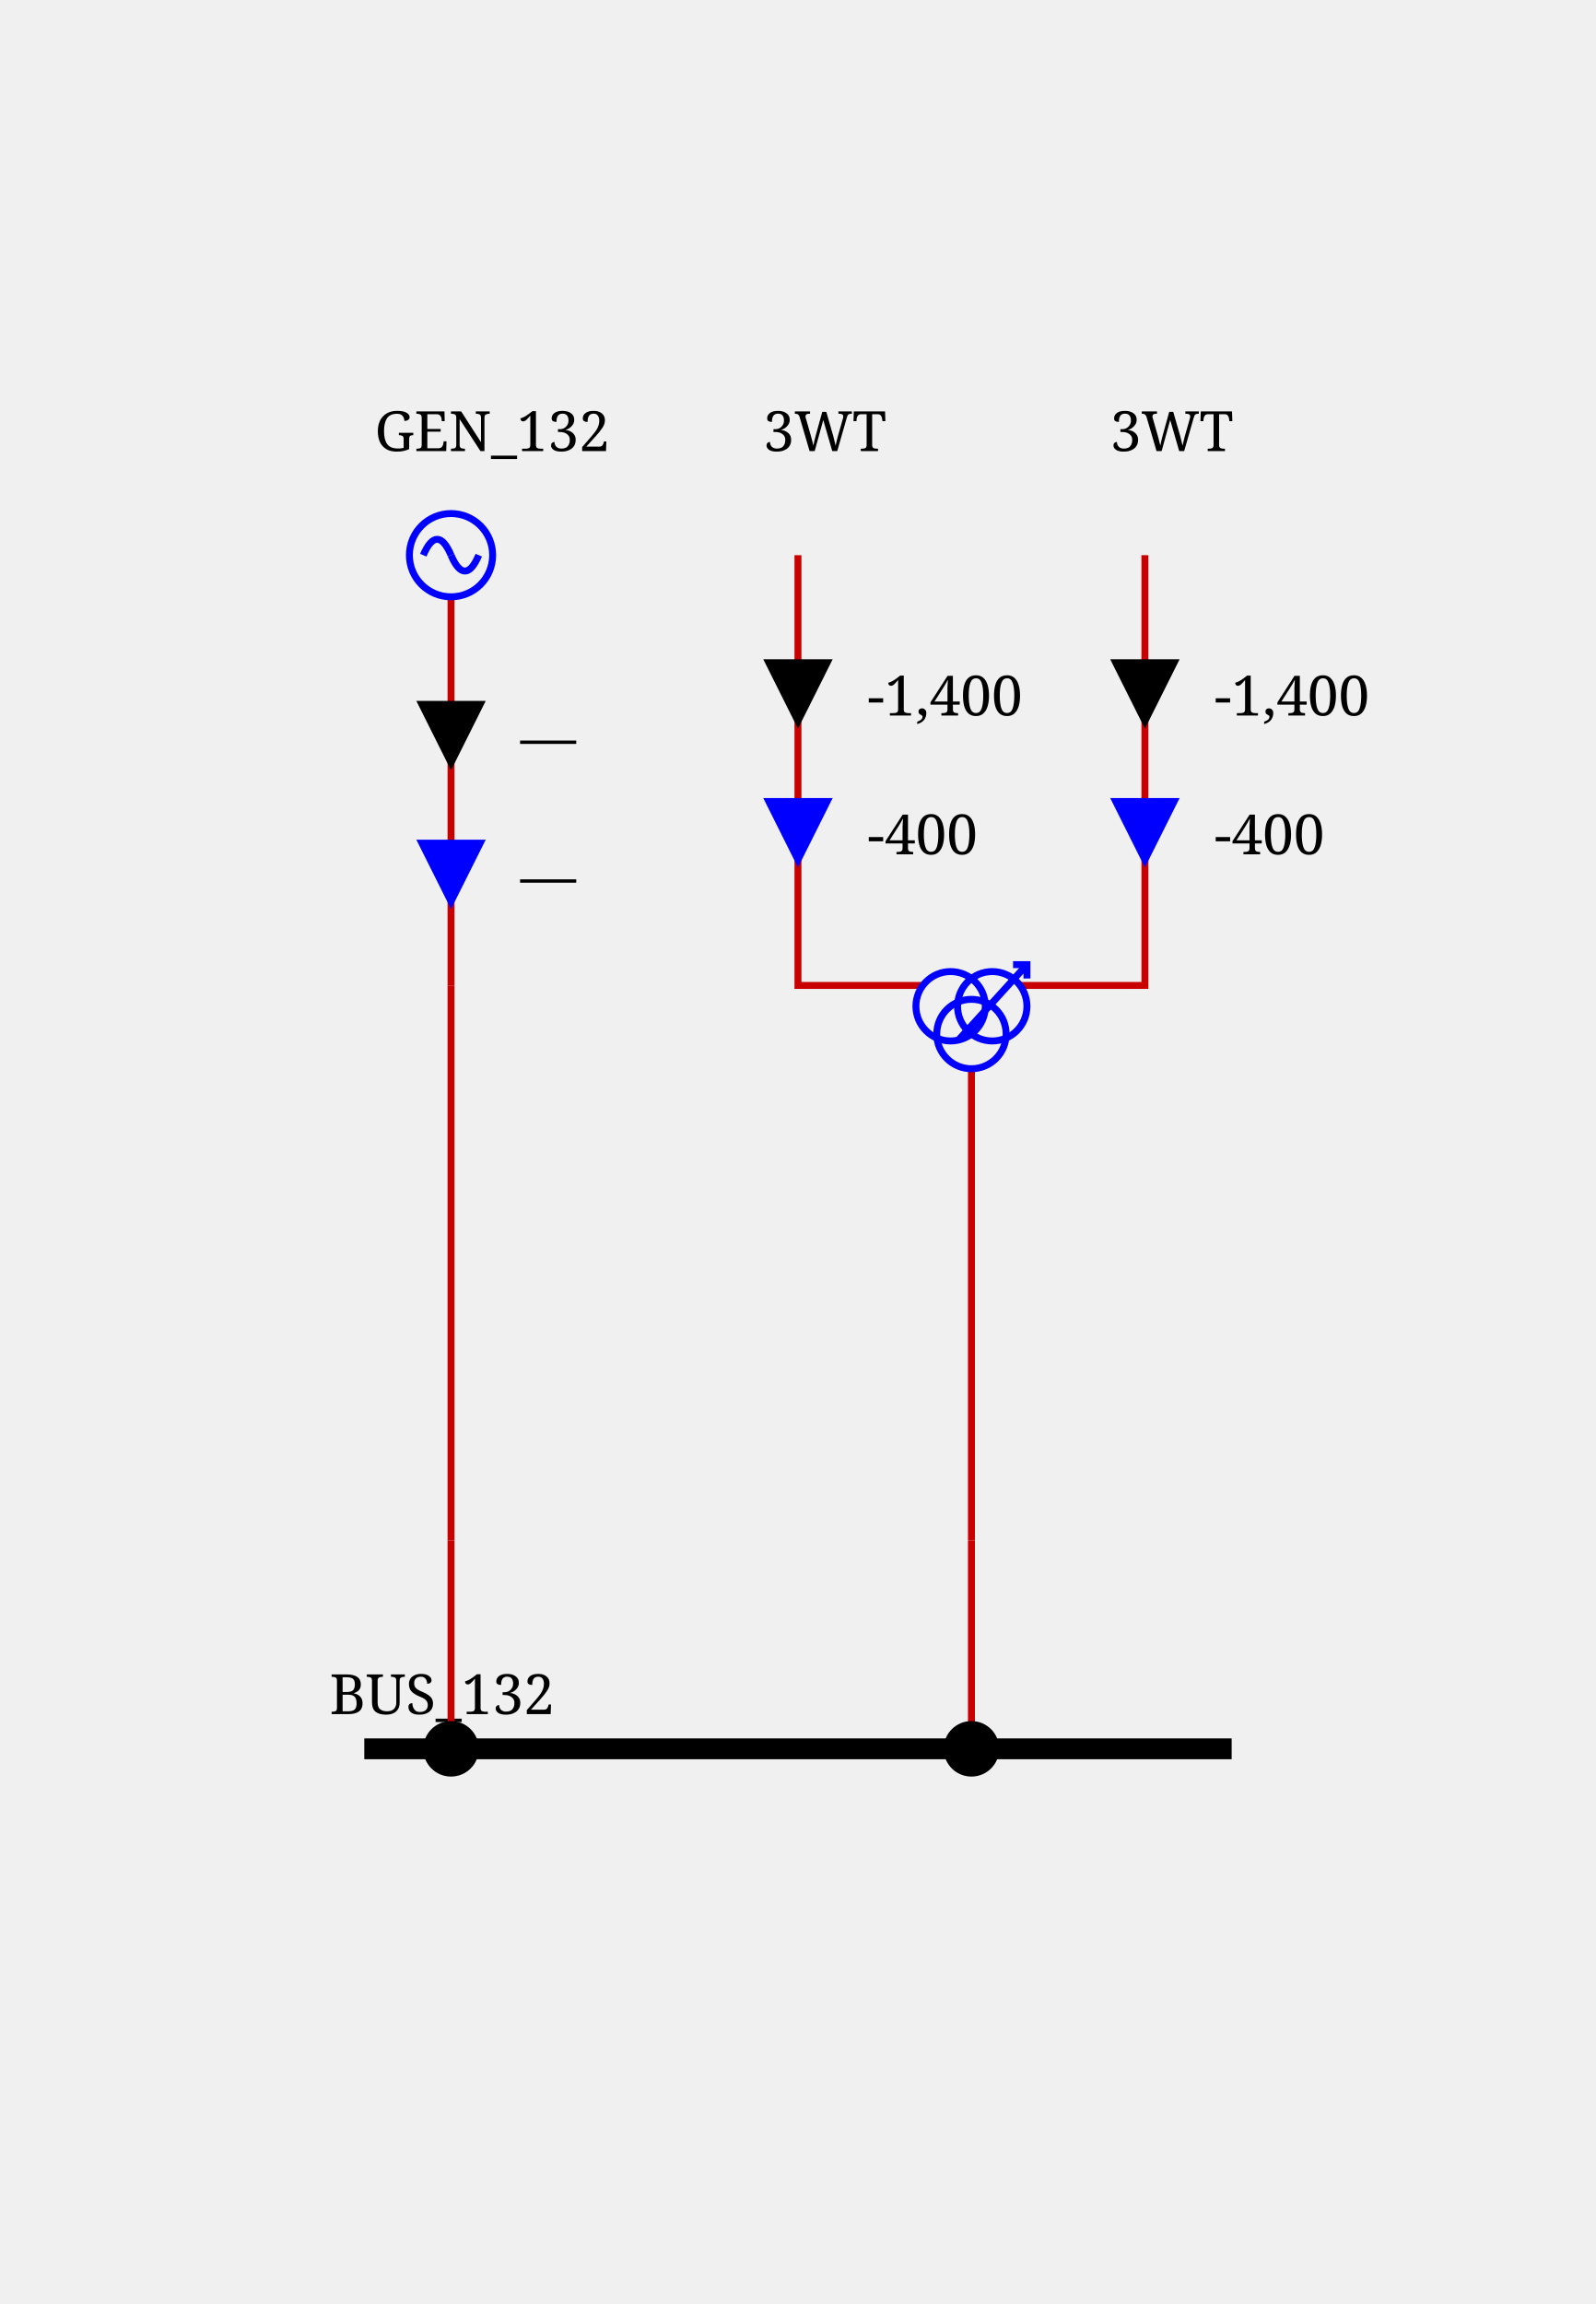
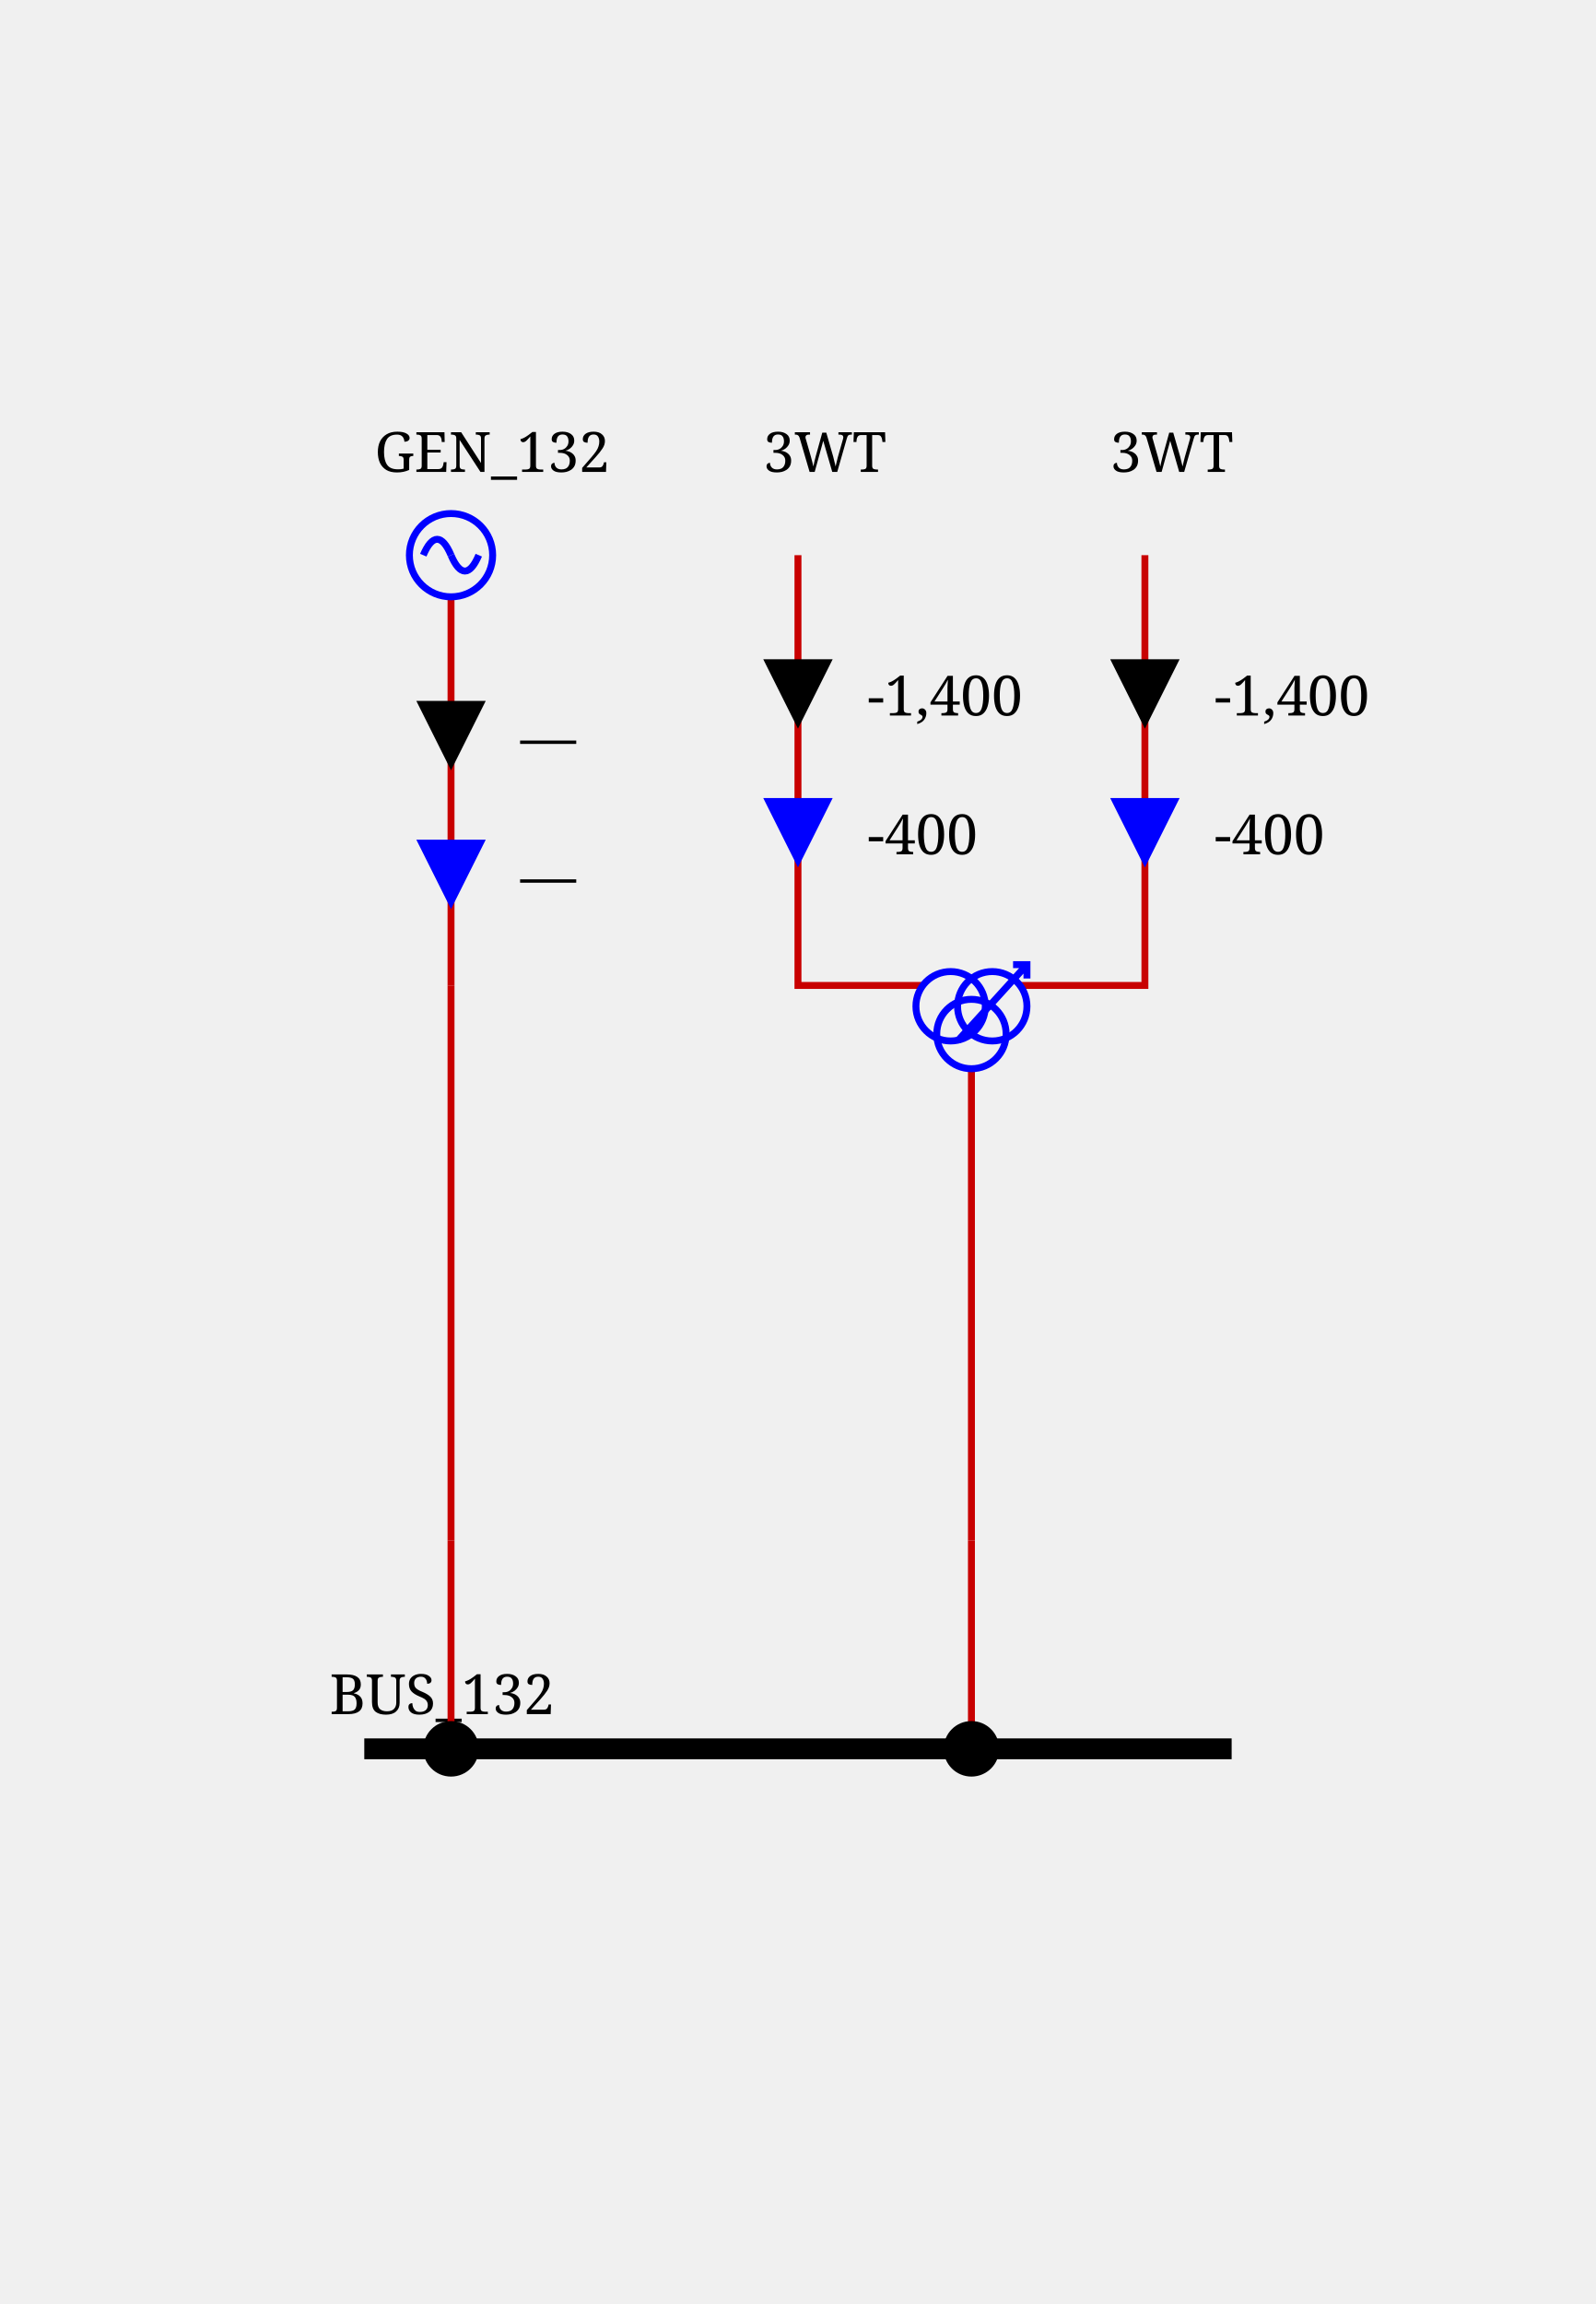
<svg xmlns="http://www.w3.org/2000/svg" height="332.0" viewBox="0 0 230.0 332.0" width="230.0">
  <style>/* ----------------------------------------------------------------------- */
/* File: tautologies.css ------------------------------------------------- */
.sld-out .sld-arrow-in {visibility: hidden}
.sld-in .sld-arrow-out {visibility: hidden}
.sld-closed .sld-sw-open {visibility: hidden}
.sld-open .sld-sw-closed {visibility: hidden}
.sld-hidden-node {visibility: hidden}
.sld-top-feeder .sld-label {dominant-baseline: auto}
.sld-bottom-feeder .sld-label {dominant-baseline: hanging}
.sld-active-power .sld-label {dominant-baseline: mathematical}
.sld-reactive-power .sld-label {dominant-baseline: mathematical}
.sld-current .sld-label {dominant-baseline: mathematical}
/* ----------------------------------------------------------------------- */
/* File: topologicalBaseVoltages.css ------------------------------------- */
.sld-disconnected {--sld-vl-color: #808080}
.sld-vl300to500.sld-bus-0 {--sld-vl-color: #FF0000}
.sld-vl300to500.sld-bus-1 {--sld-vl-color: #7F6C00}
.sld-vl300to500.sld-bus-2 {--sld-vl-color: #F6B2FF}
.sld-vl300to500.sld-bus-3 {--sld-vl-color: #996700}
.sld-vl300to500.sld-bus-4 {--sld-vl-color: #FF85EB}
.sld-vl300to500.sld-bus-5 {--sld-vl-color: #B25B00}
.sld-vl300to500.sld-bus-6 {--sld-vl-color: #FF59B5}
.sld-vl300to500.sld-bus-7 {--sld-vl-color: #CC4400}
.sld-vl300to500.sld-bus-8 {--sld-vl-color: #FF2C67}
.sld-vl300to500.sld-bus-9 {--sld-vl-color: #E52600}
.sld-vl180to300.sld-bus-0 {--sld-vl-color: #218B21}
.sld-vl180to300.sld-bus-1 {--sld-vl-color: #0D4940}
.sld-vl180to300.sld-bus-2 {--sld-vl-color: #DFDAB9}
.sld-vl180to300.sld-bus-3 {--sld-vl-color: #105640}
.sld-vl180to300.sld-bus-4 {--sld-vl-color: #C2CB92}
.sld-vl180to300.sld-bus-5 {--sld-vl-color: #14643C}
.sld-vl180to300.sld-bus-6 {--sld-vl-color: #95B66B}
.sld-vl180to300.sld-bus-7 {--sld-vl-color: #187036}
.sld-vl180to300.sld-bus-8 {--sld-vl-color: #5FA046}
.sld-vl180to300.sld-bus-9 {--sld-vl-color: #1C7E2D}
.sld-vl120to180.sld-bus-0 {--sld-vl-color: #00AFAE}
.sld-vl120to180.sld-bus-1 {--sld-vl-color: #000D58}
.sld-vl120to180.sld-bus-2 {--sld-vl-color: #B8E7B2}
.sld-vl120to180.sld-bus-3 {--sld-vl-color: #002169}
.sld-vl120to180.sld-bus-4 {--sld-vl-color: #85D993}
.sld-vl120to180.sld-bus-5 {--sld-vl-color: #003C7B}
.sld-vl120to180.sld-bus-6 {--sld-vl-color: #59CB8B}
.sld-vl120to180.sld-bus-7 {--sld-vl-color: #005C8C}
.sld-vl120to180.sld-bus-8 {--sld-vl-color: #2CBD94}
.sld-vl120to180.sld-bus-9 {--sld-vl-color: #00839E}
.sld-vl70to120.sld-bus-0 {--sld-vl-color: #CC5500}
.sld-vl70to120.sld-bus-1 {--sld-vl-color: #4A6600}
.sld-vl70to120.sld-bus-2 {--sld-vl-color: #EFB2DD}
.sld-vl70to120.sld-bus-3 {--sld-vl-color: #6E7A00}
.sld-vl70to120.sld-bus-4 {--sld-vl-color: #E685AE}
.sld-vl70to120.sld-bus-5 {--sld-vl-color: #8E8400}
.sld-vl70to120.sld-bus-6 {--sld-vl-color: #DD596B}
.sld-vl70to120.sld-bus-7 {--sld-vl-color: #A37B00}
.sld-vl70to120.sld-bus-8 {--sld-vl-color: #D4432C}
.sld-vl70to120.sld-bus-9 {--sld-vl-color: #B76B00}
.sld-vl50to70.sld-bus-0 {--sld-vl-color: #A020EF}
.sld-vl50to70.sld-bus-1 {--sld-vl-color: #7F0848}
.sld-vl50to70.sld-bus-2 {--sld-vl-color: #B7DBFE}
.sld-vl50to70.sld-bus-3 {--sld-vl-color: #960C6D}
.sld-vl50to70.sld-bus-4 {--sld-vl-color: #8DA6FE}
.sld-vl50to70.sld-bus-5 {--sld-vl-color: #AD109A}
.sld-vl50to70.sld-bus-6 {--sld-vl-color: #6F66FB}
.sld-vl50to70.sld-bus-7 {--sld-vl-color: #BC14C4}
.sld-vl50to70.sld-bus-8 {--sld-vl-color: #7F42F6}
.sld-vl50to70.sld-bus-9 {--sld-vl-color: #B11AD9}
.sld-vl30to50.sld-bus-0 {--sld-vl-color: #FF8290}
.sld-vl30to50.sld-bus-1 {--sld-vl-color: #7F6F41}
.sld-vl30to50.sld-bus-2 {--sld-vl-color: #F6D9FF}
.sld-vl30to50.sld-bus-3 {--sld-vl-color: #99784E}
.sld-vl30to50.sld-bus-4 {--sld-vl-color: #FFC3FB}
.sld-vl30to50.sld-bus-5 {--sld-vl-color: #B27D5B}
.sld-vl30to50.sld-bus-6 {--sld-vl-color: #FFADE3}
.sld-vl30to50.sld-bus-7 {--sld-vl-color: #CC7E68}
.sld-vl30to50.sld-bus-8 {--sld-vl-color: #FF97BF}
.sld-vl30to50.sld-bus-9 {--sld-vl-color: #E57B75}
.sld-vl0to30.sld-bus-0 {--sld-vl-color: #AAAE27}
.sld-vl0to30.sld-bus-1 {--sld-vl-color: #195B0F}
.sld-vl0to30.sld-bus-2 {--sld-vl-color: #EABABE}
.sld-vl0to30.sld-bus-3 {--sld-vl-color: #2D6C13}
.sld-vl0to30.sld-bus-4 {--sld-vl-color: #DDA193}
.sld-vl0to30.sld-bus-5 {--sld-vl-color: #477D17}
.sld-vl0to30.sld-bus-6 {--sld-vl-color: #CE9A6E}
.sld-vl0to30.sld-bus-7 {--sld-vl-color: #648D1C}
.sld-vl0to30.sld-bus-8 {--sld-vl-color: #BEA04A}
.sld-vl0to30.sld-bus-9 {--sld-vl-color: #869D22}
/* ----------------------------------------------------------------------- */
/* File : highlightLineStates.css ---------------------------------------- */
.sld-wire.sld-feeder-disconnected {stroke: black}
.sld-wire.sld-feeder-connected-disconnected {stroke-dasharray: 3,3}
.sld-wire.sld-feeder-disconnected-connected {stroke: black; stroke-dasharray: 3,3}
.sld-busbar-section.sld-bus-disconnected {stroke-dasharray: 3,3}
/* ----------------------------------------------------------------------- */
/* File : components.css ------------------------------------------------- */
/* Stroke black */
.sld-disconnector {stroke-width: 3; stroke: black; fill: none}
/* Stroke blue */
.sld-breaker {stroke-width: 2; stroke: blue; fill:white}
.sld-load-break-switch {stroke: blue; fill: white}
/* Stroke --sld-vl-color with fallback black */
.sld-bus-connection {fill: var(--sld-vl-color, black)}
.sld-cell-shape-flat .sld-bus-connection {visibility: hidden}
.sld-busbar-section {stroke: var(--sld-vl-color, black); stroke-width: 3; fill: none}
/* Stroke --sld-vl-color with fallback red */
.sld-wire {stroke: var(--sld-vl-color, #c80000); fill: none}
.sld-wire.sld-dangling-line {stroke-width: 2px}
.sld-wire.sld-tie-line {stroke-width: 2px}
/* Stroke --sld-vl-color with fallback blue */
.sld-load {stroke: var(--sld-vl-color, blue); fill: none}
.sld-battery {stroke: var(--sld-vl-color, blue); fill: none}
.sld-generator {stroke: var(--sld-vl-color, blue); fill: none}
.sld-two-wt {stroke: var(--sld-vl-color, blue); fill: none}
.sld-three-wt {stroke: var(--sld-vl-color, blue); fill: none}
.sld-winding {stroke: var(--sld-vl-color, blue); fill: none}
.sld-capacitor {stroke: var(--sld-vl-color, blue); fill: none}
.sld-inductor {stroke: var(--sld-vl-color, blue); fill: none}
.sld-pst {stroke: var(--sld-vl-color, blue); fill: none}
.sld-pst-arrow {stroke: black; fill: none}
.sld-svc {stroke: var(--sld-vl-color, blue); fill: none}
.sld-vsc {stroke: var(--sld-vl-color, blue); font-size: 7.43px; fill: none}
.sld-lcc {stroke: var(--sld-vl-color, blue); font-size: 7.43px; fill: none}
.sld-ground {stroke: var(--sld-vl-color, blue); fill: none}
/* Stroke none &amp; fill: --sld-vl-color */
.sld-node-infos {stroke: none; fill: var(--sld-vl-color, black)}
/* Stroke none &amp; fill: black */
.sld-node {stroke: none; fill: black}
.sld-flash {stroke: none; fill: black}
.sld-lock {stroke: none; fill: black}
.sld-unknown {stroke: none; fill: black}
/* Fonts */
.sld-label {stroke: none; fill: black; font: 8px serif}
.sld-bus-legend-info {font: 10px serif}
.sld-graph-label {font: 12px serif}
/* Specific */
.sld-grid {stroke: #003700; stroke-dasharray: 1,10}
.sld-feeder-info.sld-active-power {fill:black}
.sld-feeder-info.sld-reactive-power {fill:blue}
.sld-feeder-info.sld-current {fill:purple}
.sld-frame {fill: var(--sld-background-color, transparent)}
/* Stroke maroon for fictitious switch */
.sld-breaker.sld-fictitious {stroke: maroon}
.sld-disconnector.sld-fictitious {stroke: maroon}
.sld-load-break-switch.sld-fictitious {stroke: maroon}
.sld-busbar-section.sld-fictitious {stroke: var(--sld-vl-color, #c80000); stroke-width: 1}
/* ground disconnector specific */
.sld-ground-disconnection-attach {stroke: var(--sld-vl-color, #c80000); fill: none}
.sld-open .sld-ground-disconnection-ground {stroke: black; fill: none}
.sld-closed .sld-ground-disconnection-ground {stroke: var(--sld-vl-color, #c80000); fill: none}
.sld-ground-disconnection .sld-sw-open {stroke: black; fill: none}
.sld-ground-disconnection .sld-sw-closed {stroke: black; fill: none}
</style>
  <rect class="sld-frame" height="100%" width="100%" />
  <g>
    <g class="sld-voltage-level" id="idVL_95_132">
      <g class="sld-busbar-section sld-vl120to180 sld-bus-0" id="idBUS_95_132" transform="translate(52.5,252.0)">
        <line x1="0" x2="125.0" y1="0" y2="0" />
        <text class="sld-label" id="idBUS_95_132_95_NW_95_LABEL" x="-5.0" y="-5.0">BUS_132</text>
      </g>
      <g class="sld-extern-cell sld-cell-direction-top" id="idEXTERN_32_0">
        <g class="sld-wire sld-vl120to180 sld-bus-0" id="_95_VL_95_132_95_BUSCO_95_BUS_95_132_95_GEN_95_132_95_INTERNAL_95_VL_95_132_95_BUSCO_95_BUS_95_132_95_GEN_95_132_45_GEN_95_132">
          <polyline points="65.0,252.0,65.0,222.0" />
        </g>
        <g class="sld-wire sld-vl120to180 sld-bus-0" id="_95_VL_95_132_95_INTERNAL_95_VL_95_132_95_BUSCO_95_BUS_95_132_95_GEN_95_132_45_GEN_95_132_95_INTERNAL_95_VL_95_132_95_GEN_95_132">
          <polyline points="65.0,222.0,65.0,142.0" />
        </g>
        <g class="sld-wire sld-vl120to180 sld-bus-0" id="_95_VL_95_132_95_INTERNAL_95_VL_95_132_95_GEN_95_132_95_GEN_95_132">
          <polyline points="65.0,142.0,65.0,86.0" />
        </g>
        <g class="sld-feeder-info sld-in sld-active-power" id="idGEN_95_132_95_ARROW_95_ACTIVE" transform="translate(60.0,101.0)">
          <polygon class="sld-arrow-out" points="5,0 10,10 0,10" />
          <polygon class="sld-arrow-in" points="0,0 10,0 5,10" />
          <text class="sld-label" x="15.0" y="5.0">—</text>
        </g>
        <g class="sld-feeder-info sld-in sld-reactive-power" id="idGEN_95_132_95_ARROW_95_REACTIVE" transform="translate(60.0,121.0)">
          <polygon class="sld-arrow-out" points="5,0 10,10 0,10" />
          <polygon class="sld-arrow-in" points="0,0 10,0 5,10" />
          <text class="sld-label" x="15.0" y="5.0">—</text>
        </g>
        <g class="sld-bus-connection sld-fictitious sld-vl120to180 sld-bus-0" id="idBUSCO_95_BUS_95_132_95_GEN_95_132" transform="translate(61.0,248.0)">
          <circle cx="4" cy="4" r="4" />
        </g>
        <g class="sld-node sld-hidden-node sld-fictitious sld-vl120to180 sld-bus-0" id="idINTERNAL_95_VL_95_132_95_BUSCO_95_BUS_95_132_95_GEN_95_132_45_GEN_95_132" transform="translate(61.0,218.0)">
          <circle cx="4" cy="4" r="4" />
        </g>
        <g class="sld-node sld-hidden-node sld-fictitious sld-vl120to180 sld-bus-0" id="idINTERNAL_95_VL_95_132_95_GEN_95_132" transform="translate(61.0,138.0)">
          <circle cx="4" cy="4" r="4" />
        </g>
        <g class="sld-generator sld-top-feeder sld-vl120to180 sld-bus-0" id="idGEN_95_132" transform="translate(59.0,74.0)">
          <circle cx="6" cy="6" r="6" />
          <path d="M6,6 A 6 40 0 0 0 2,6" />
          <path d="M6,6 A 6 40 0 0 0 10,6" />
-           <text class="sld-label" id="idGEN_95_132_95_N_95_LABEL" x="-5.0" y="-9.0">GEN_132</text>
+           <text class="sld-label" id="idGEN_95_132_95_N_95_LABEL" x="-5.0" y="-6.0">GEN_132</text>
        </g>
      </g>
      <g class="sld-extern-cell sld-cell-direction-top" id="idEXTERN_32_1">
        <g class="sld-wire sld-vl120to180 sld-bus-0" id="_95_VL_95_132_95_BUSCO_95_BUS_95_132_95_3WT_95_INTERNAL_95_VL_95_132_95_BUSCO_95_BUS_95_132_95_3WT_45_3WT">
          <polyline points="140.0,252.0,140.0,222.0" />
        </g>
        <g class="sld-wire sld-vl120to180 sld-bus-0" id="_95_VL_95_132_95_INTERNAL_95_VL_95_132_95_BUSCO_95_BUS_95_132_95_3WT_45_3WT_95_3WT">
          <polyline points="140.0,222.0,140.0,154.0" />
        </g>
        <g class="sld-wire sld-vl30to50 sld-bus-0" id="_95_VL_95_132_95_3WT_95_TWO_95_3WT">
          <polyline points="115.0,80.0,115.0,142.0,133.0,142.0" />
        </g>
        <g class="sld-feeder-info sld-in sld-active-power" id="id3WT_95_TWO_95_ARROW_95_ACTIVE" transform="translate(110.0,95.0)">
          <polygon class="sld-arrow-out" points="5,0 10,10 0,10" />
          <polygon class="sld-arrow-in" points="0,0 10,0 5,10" />
          <text class="sld-label" x="15.0" y="5.0">-1,400</text>
        </g>
        <g class="sld-feeder-info sld-in sld-reactive-power" id="id3WT_95_TWO_95_ARROW_95_REACTIVE" transform="translate(110.0,115.0)">
          <polygon class="sld-arrow-out" points="5,0 10,10 0,10" />
          <polygon class="sld-arrow-in" points="0,0 10,0 5,10" />
          <text class="sld-label" x="15.0" y="5.0">-400</text>
        </g>
        <g class="sld-wire sld-vl0to30 sld-bus-0" id="_95_VL_95_132_95_3WT_95_THREE_95_3WT">
          <polyline points="165.0,80.0,165.0,142.0,147.0,142.0" />
        </g>
        <g class="sld-feeder-info sld-in sld-active-power" id="id3WT_95_THREE_95_ARROW_95_ACTIVE" transform="translate(160.0,95.0)">
          <polygon class="sld-arrow-out" points="5,0 10,10 0,10" />
          <polygon class="sld-arrow-in" points="0,0 10,0 5,10" />
          <text class="sld-label" x="15.0" y="5.0">-1,400</text>
        </g>
        <g class="sld-feeder-info sld-in sld-reactive-power" id="id3WT_95_THREE_95_ARROW_95_REACTIVE" transform="translate(160.0,115.0)">
          <polygon class="sld-arrow-out" points="5,0 10,10 0,10" />
          <polygon class="sld-arrow-in" points="0,0 10,0 5,10" />
          <text class="sld-label" x="15.0" y="5.0">-400</text>
        </g>
        <g class="sld-bus-connection sld-fictitious sld-vl120to180 sld-bus-0" id="idBUSCO_95_BUS_95_132_95_3WT" transform="translate(136.0,248.0)">
          <circle cx="4" cy="4" r="4" />
        </g>
        <g class="sld-node sld-hidden-node sld-fictitious sld-vl120to180 sld-bus-0" id="idINTERNAL_95_VL_95_132_95_BUSCO_95_BUS_95_132_95_3WT_45_3WT" transform="translate(136.0,218.0)">
          <circle cx="4" cy="4" r="4" />
        </g>
        <g class="sld-three-wt sld-fictitious" id="id3WT" transform="translate(132.0,130.0)">
          <circle class="sld-vl30to50 sld-bus-0 sld-winding" cx="5" cy="15" r="5" />
          <circle class="sld-vl0to30 sld-bus-0 sld-winding" cx="11" cy="15" r="5" />
          <circle class="sld-vl120to180 sld-bus-0 sld-winding" cx="8" cy="19" r="5" />
          <path class="sld-vl0to30 sld-bus-0 sld-winding" d="M16,9 6,20 M14,9 16,9 16,11" />
        </g>
        <g class="sld-top-feeder sld-vl120to180 sld-bus-0" id="id3WT_95_TWO" transform="translate(115.0,80.0)">
-           <text class="sld-label" id="id3WT_95_TWO_95_N_95_LABEL" x="-5.0" y="-15.0">3WT</text>
+           <text class="sld-label" id="id3WT_95_TWO_95_N_95_LABEL" x="-5.0" y="-12.0">3WT</text>
        </g>
        <g class="sld-top-feeder sld-vl120to180 sld-bus-0" id="id3WT_95_THREE" transform="translate(165.0,80.0)">
-           <text class="sld-label" id="id3WT_95_THREE_95_N_95_LABEL" x="-5.0" y="-15.0">3WT</text>
+           <text class="sld-label" id="id3WT_95_THREE_95_N_95_LABEL" x="-5.0" y="-12.0">3WT</text>
        </g>
      </g>
    </g>
  </g>
</svg>
